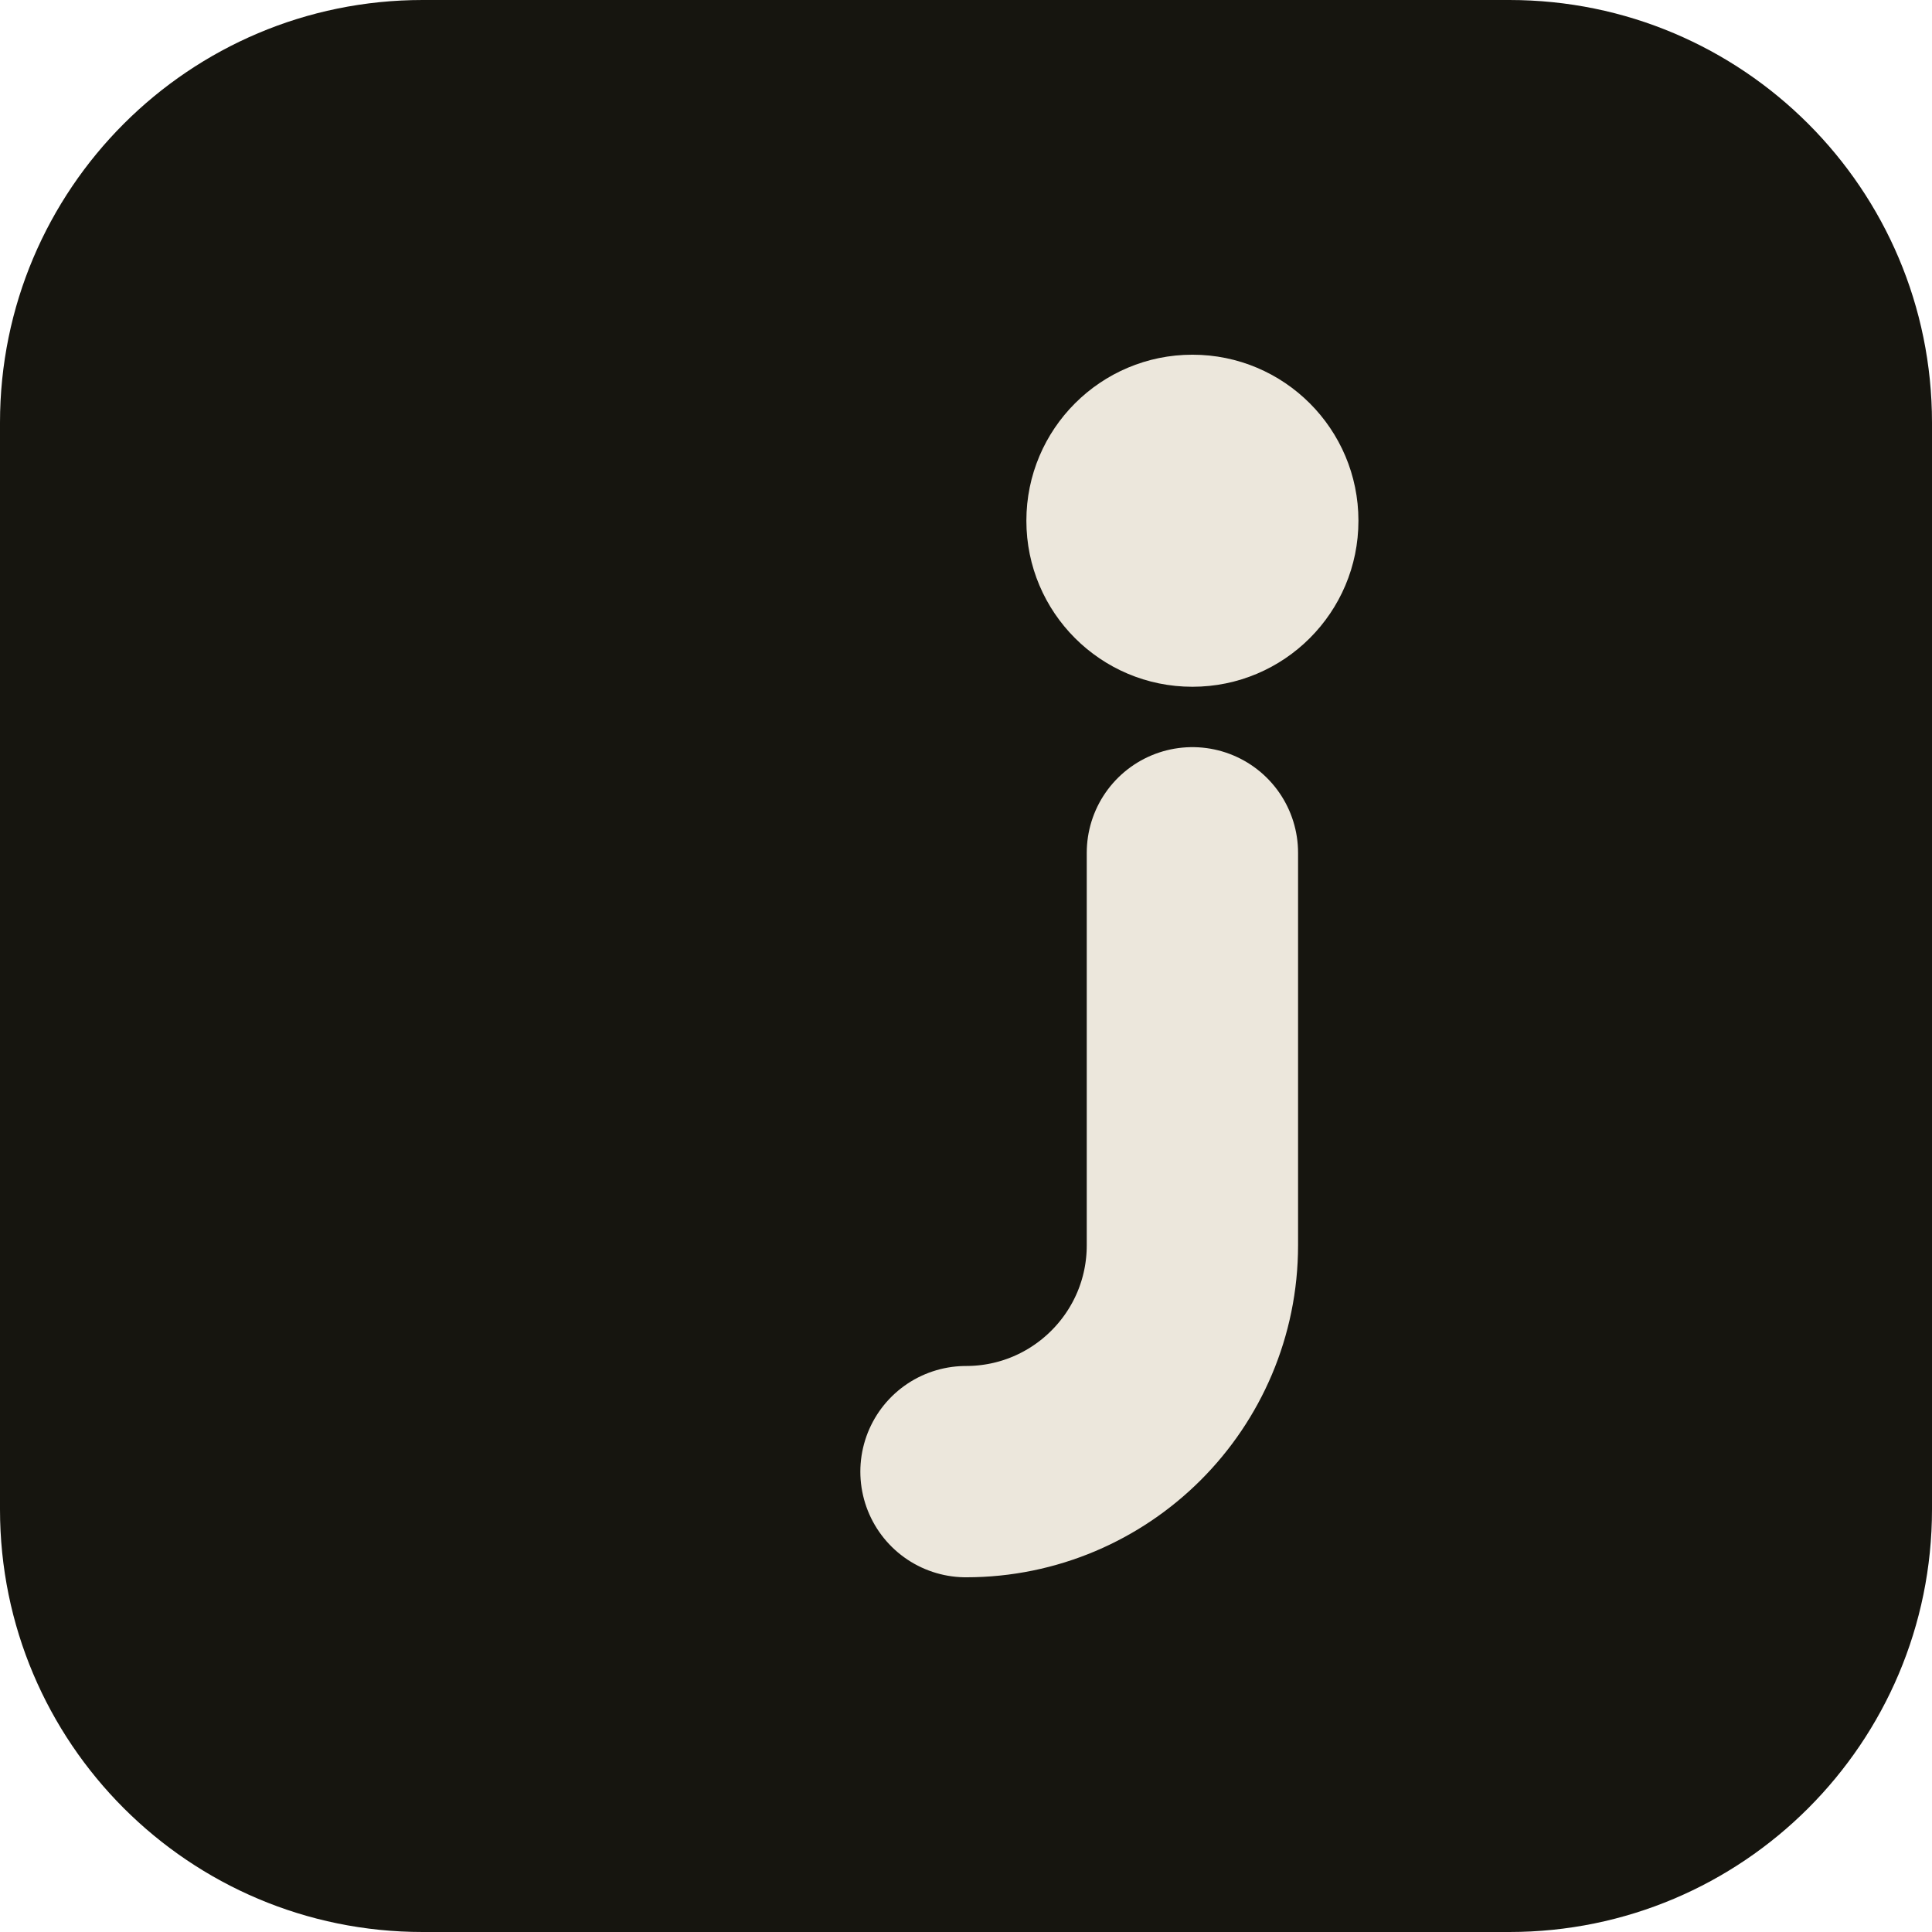
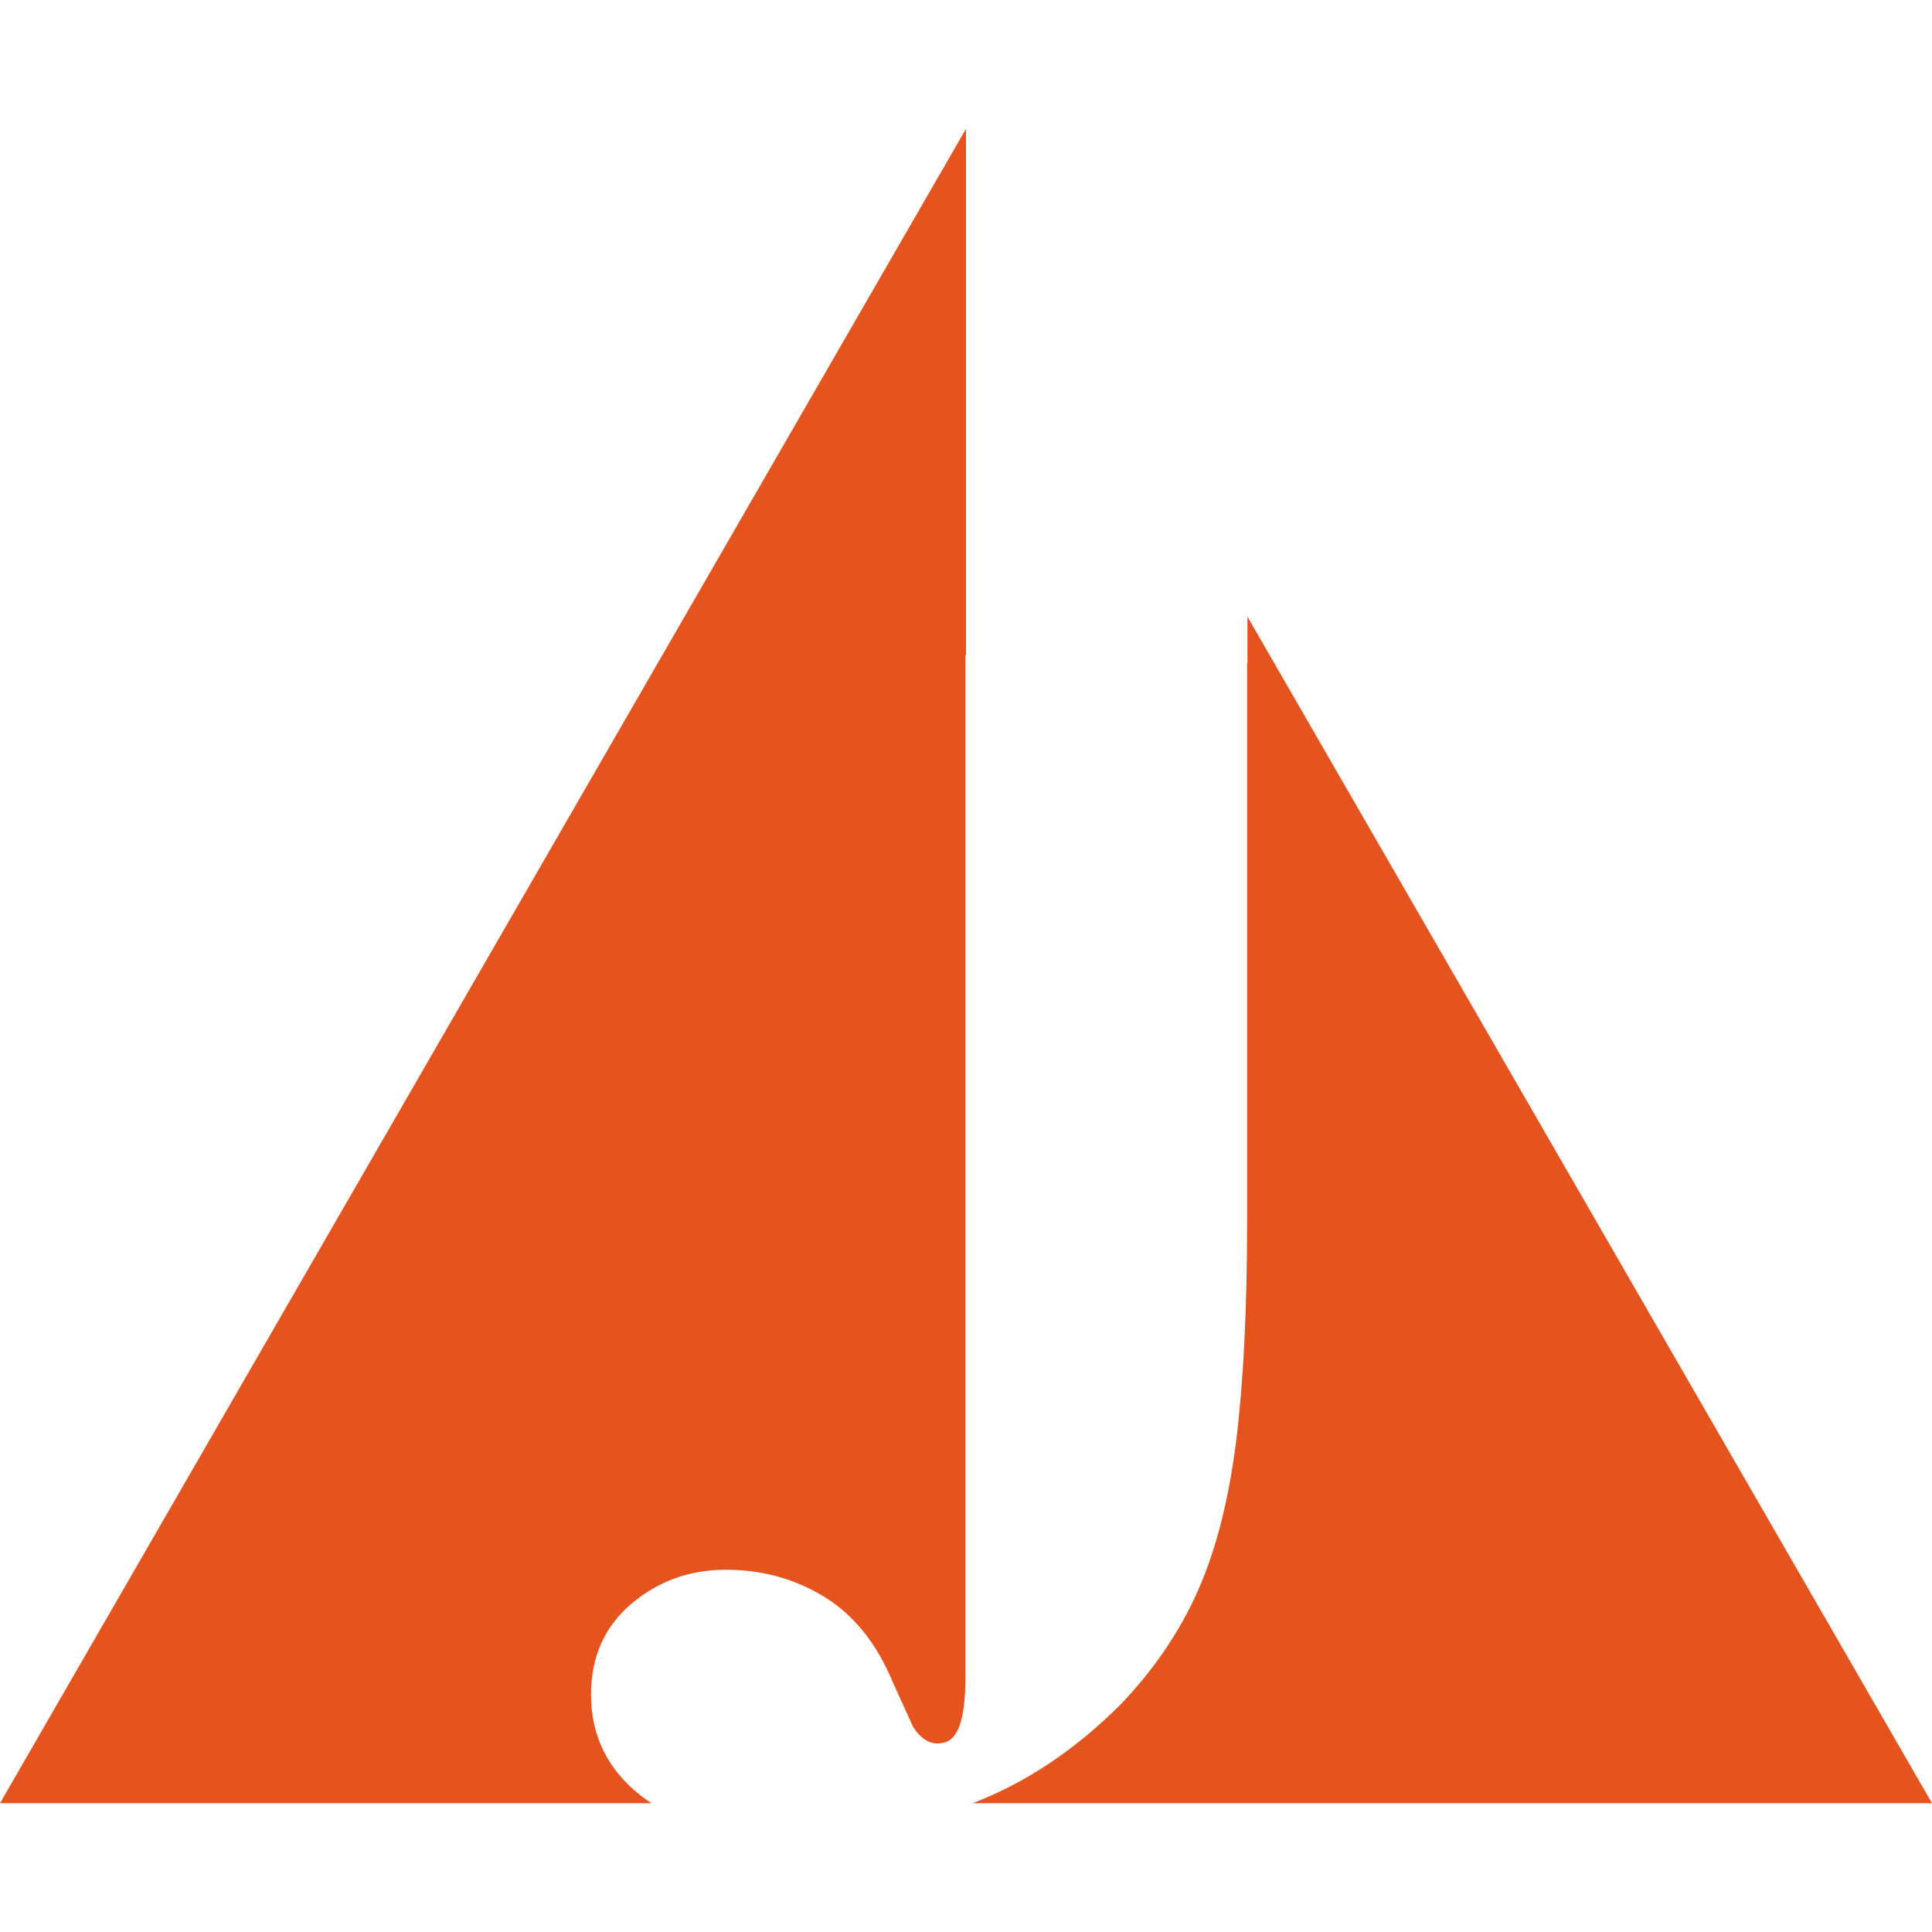
- <svg xmlns="http://www.w3.org/2000/svg" viewBox="0 0 64 64" role="img" aria-label="joan">
-   <rect width="64" height="64" rx="14" fill="#16150F" />
-   <circle cx="39.5" cy="17.25" r="5.5" fill="#ECE7DC" />
-   <path d="M39.5 28.25 V41.25 A7.5 7.5 0 0 1 32 48.75" fill="none" stroke="#ECE7DC" stroke-width="7" stroke-linecap="round" />
+ <svg xmlns="http://www.w3.org/2000/svg" viewBox="0 -8 120 120" role="img" aria-label="joan">
+   <path fill="#E5541F" d="M60 0V32.71H59.96V96.25Q59.96 99.75 58.78 100.19Q57.59 100.62 56.71 99.25L55.46 96.5Q53.96 92.88 51.21 91.19Q48.46 89.5 45.09 89.5Q41.71 89.5 39.21 91.62Q36.71 93.75 36.71 97.25Q36.71 101.12 39.84 103.56Q40.14 103.79 40.47 104H0ZM77.48 30.3 120 104H60.41Q65.35 102.11 69.59 97.88Q72.71 94.62 74.4 90.81Q76.09 87 76.78 81.5Q77.46 76 77.46 67.88V33.21H77.48V30.3Z" />
</svg>
